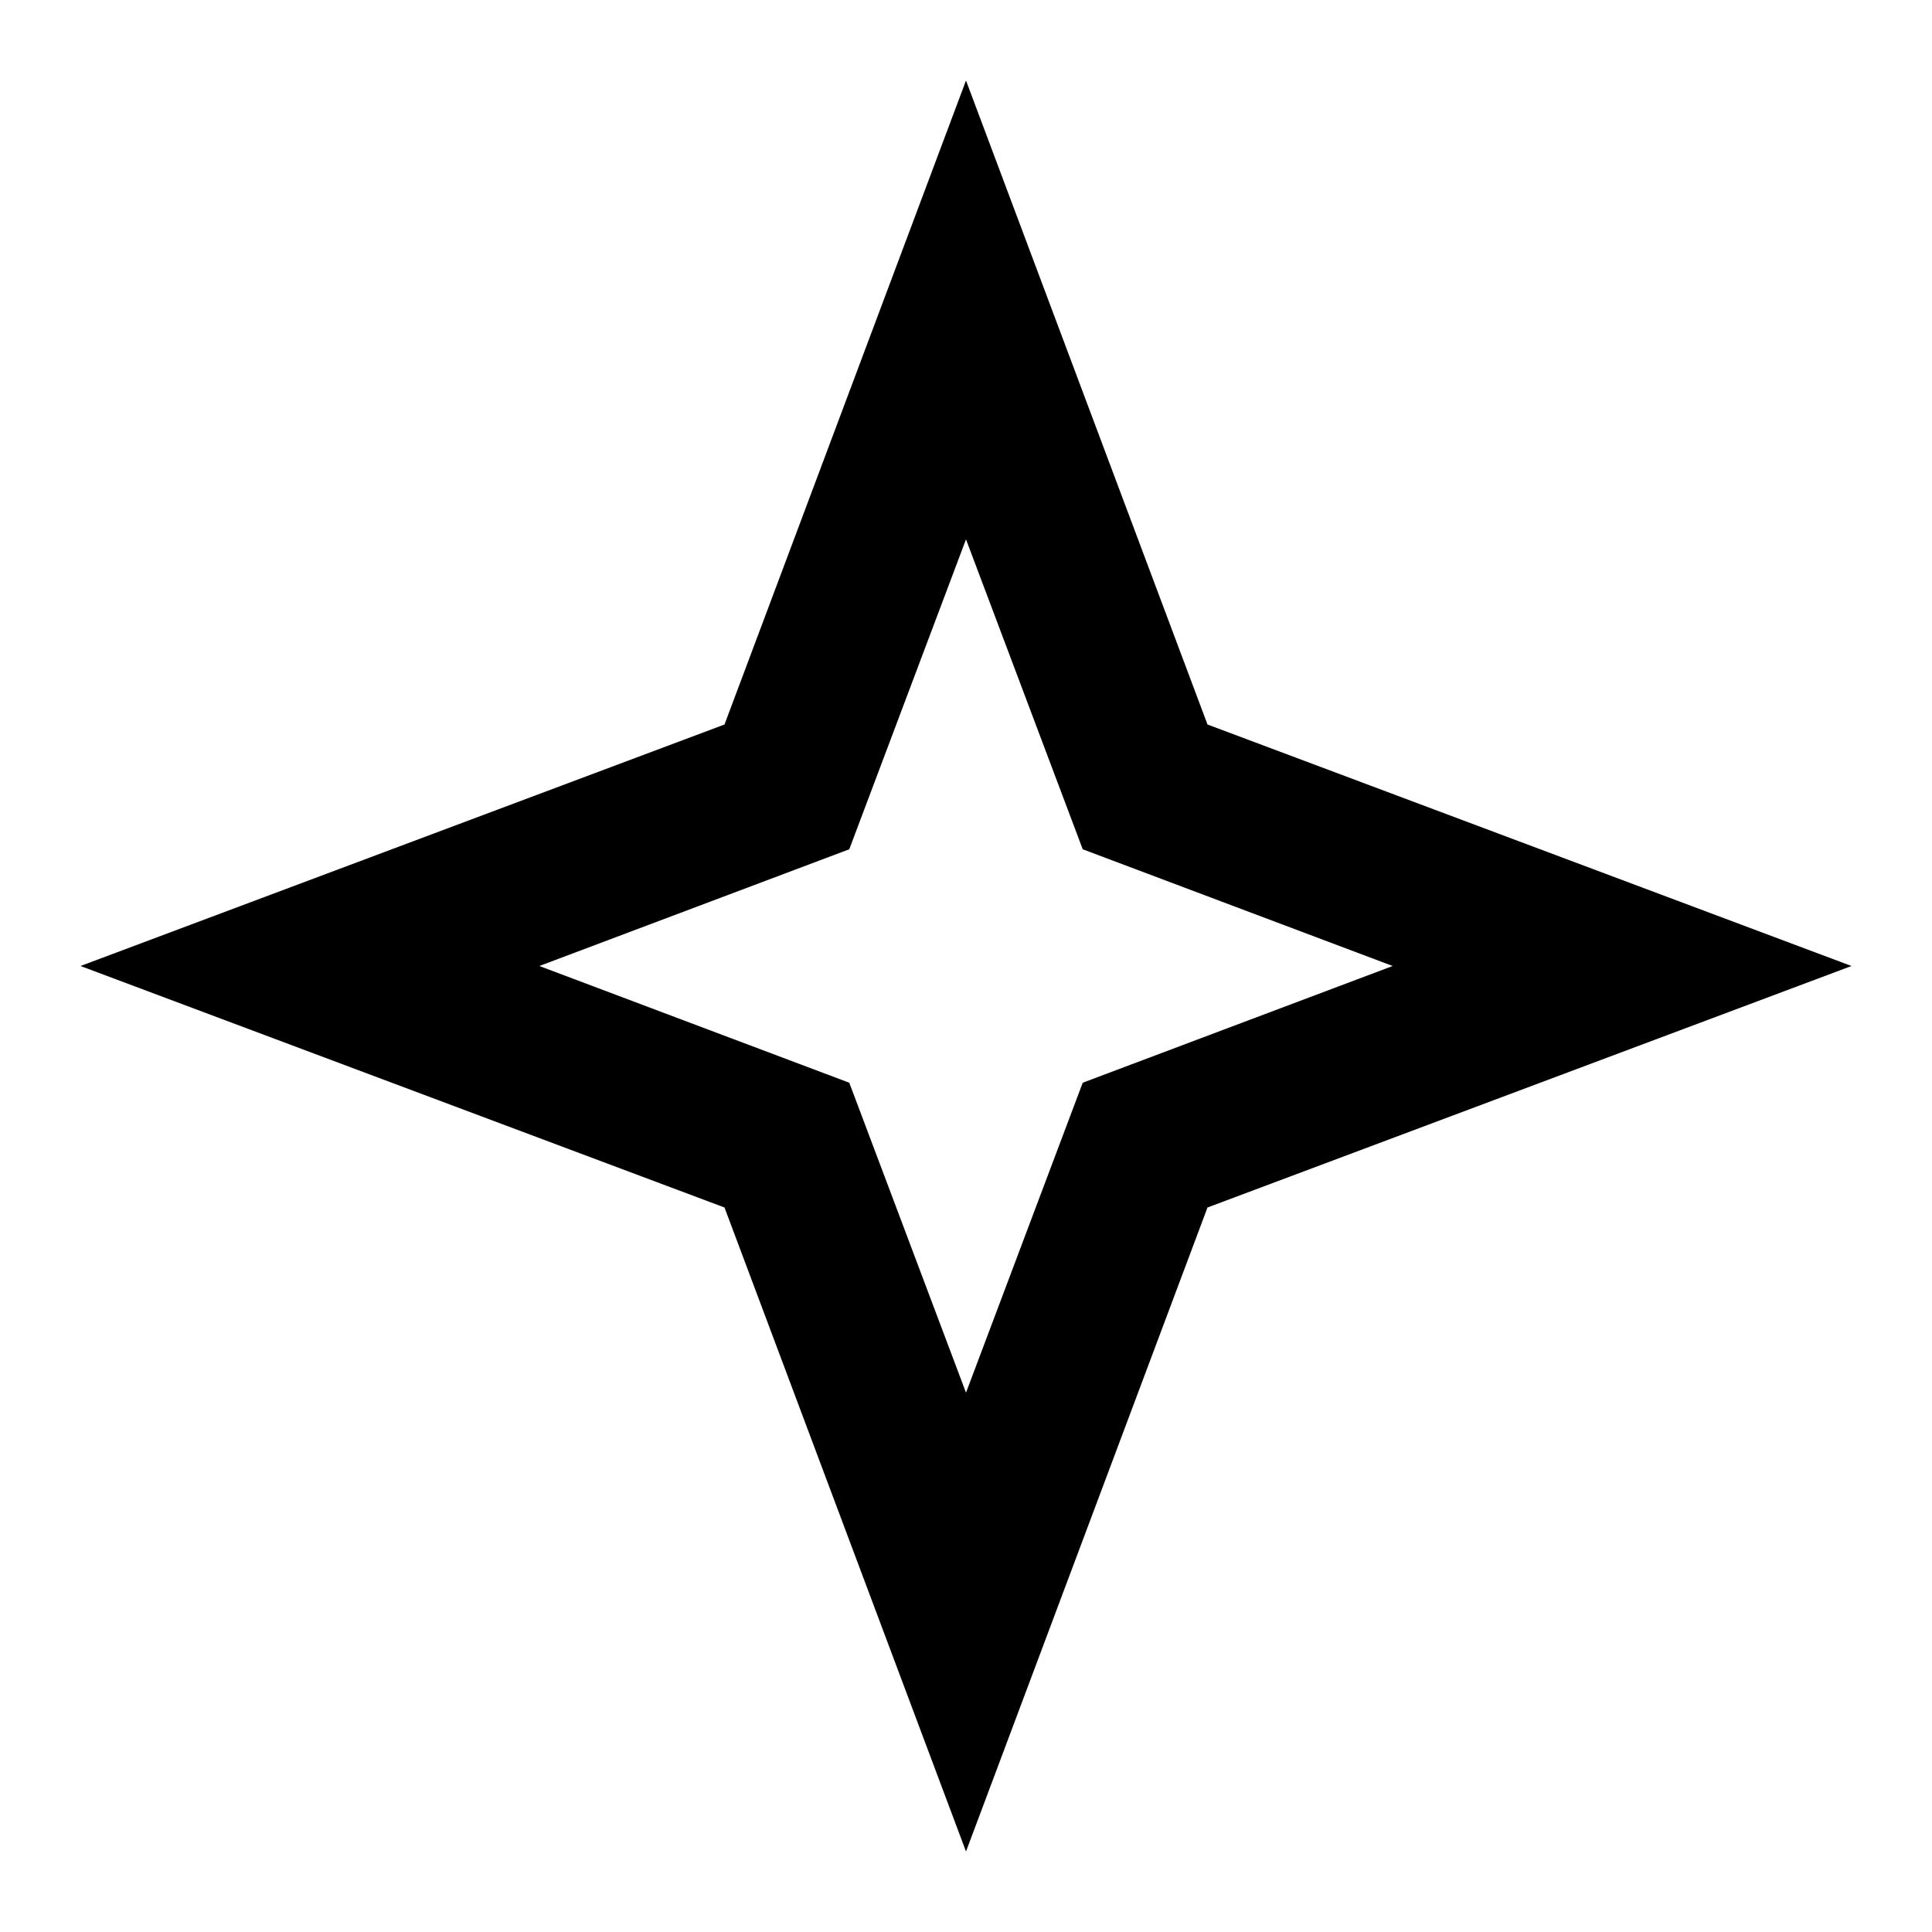
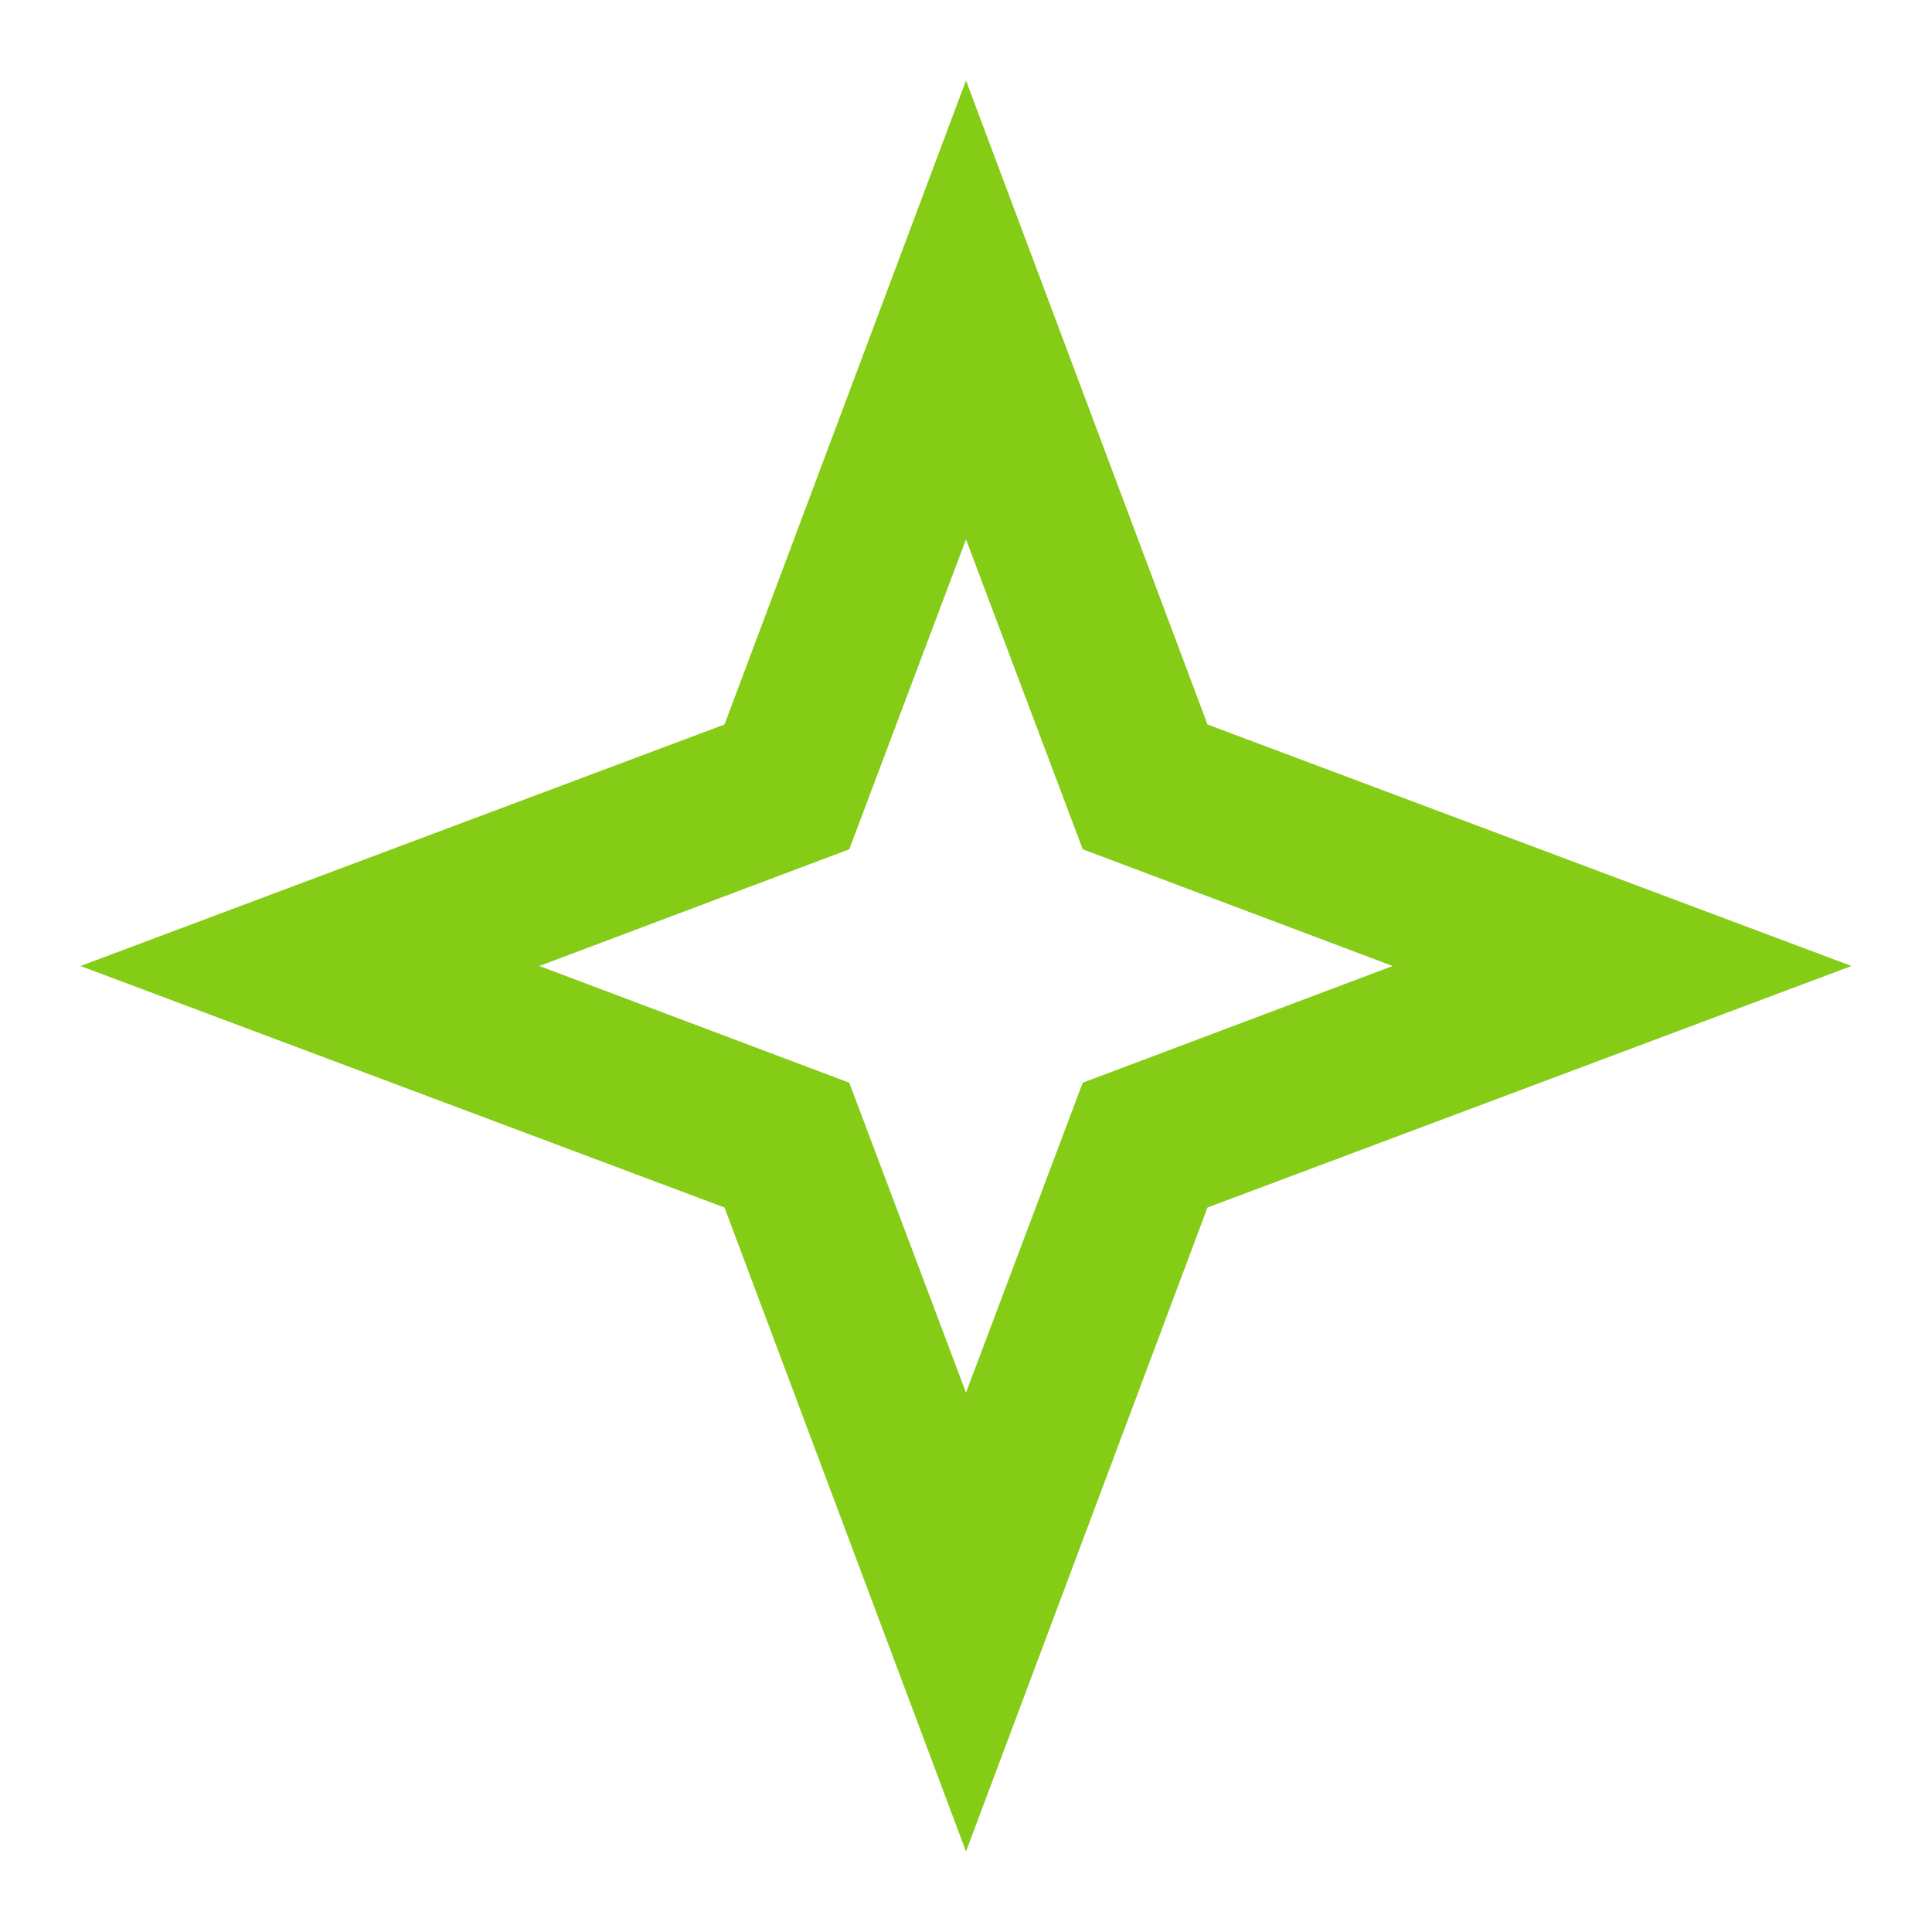
- <svg xmlns="http://www.w3.org/2000/svg" version="1.1" width="24" height="24" viewBox="0 0 24 24">
+ <svg xmlns="http://www.w3.org/2000/svg" fill="#84cc16" version="1.1" width="24" height="24" viewBox="0 0 24 24">
  <path d="M12,6.7L13.45,10.55L17.3,12L13.45,13.45L12,17.3L10.55,13.45L6.7,12L10.55,10.55L12,6.7M12,1L9,9L1,12L9,15L12,23L15,15L23,12L15,9L12,1Z" />
</svg>
